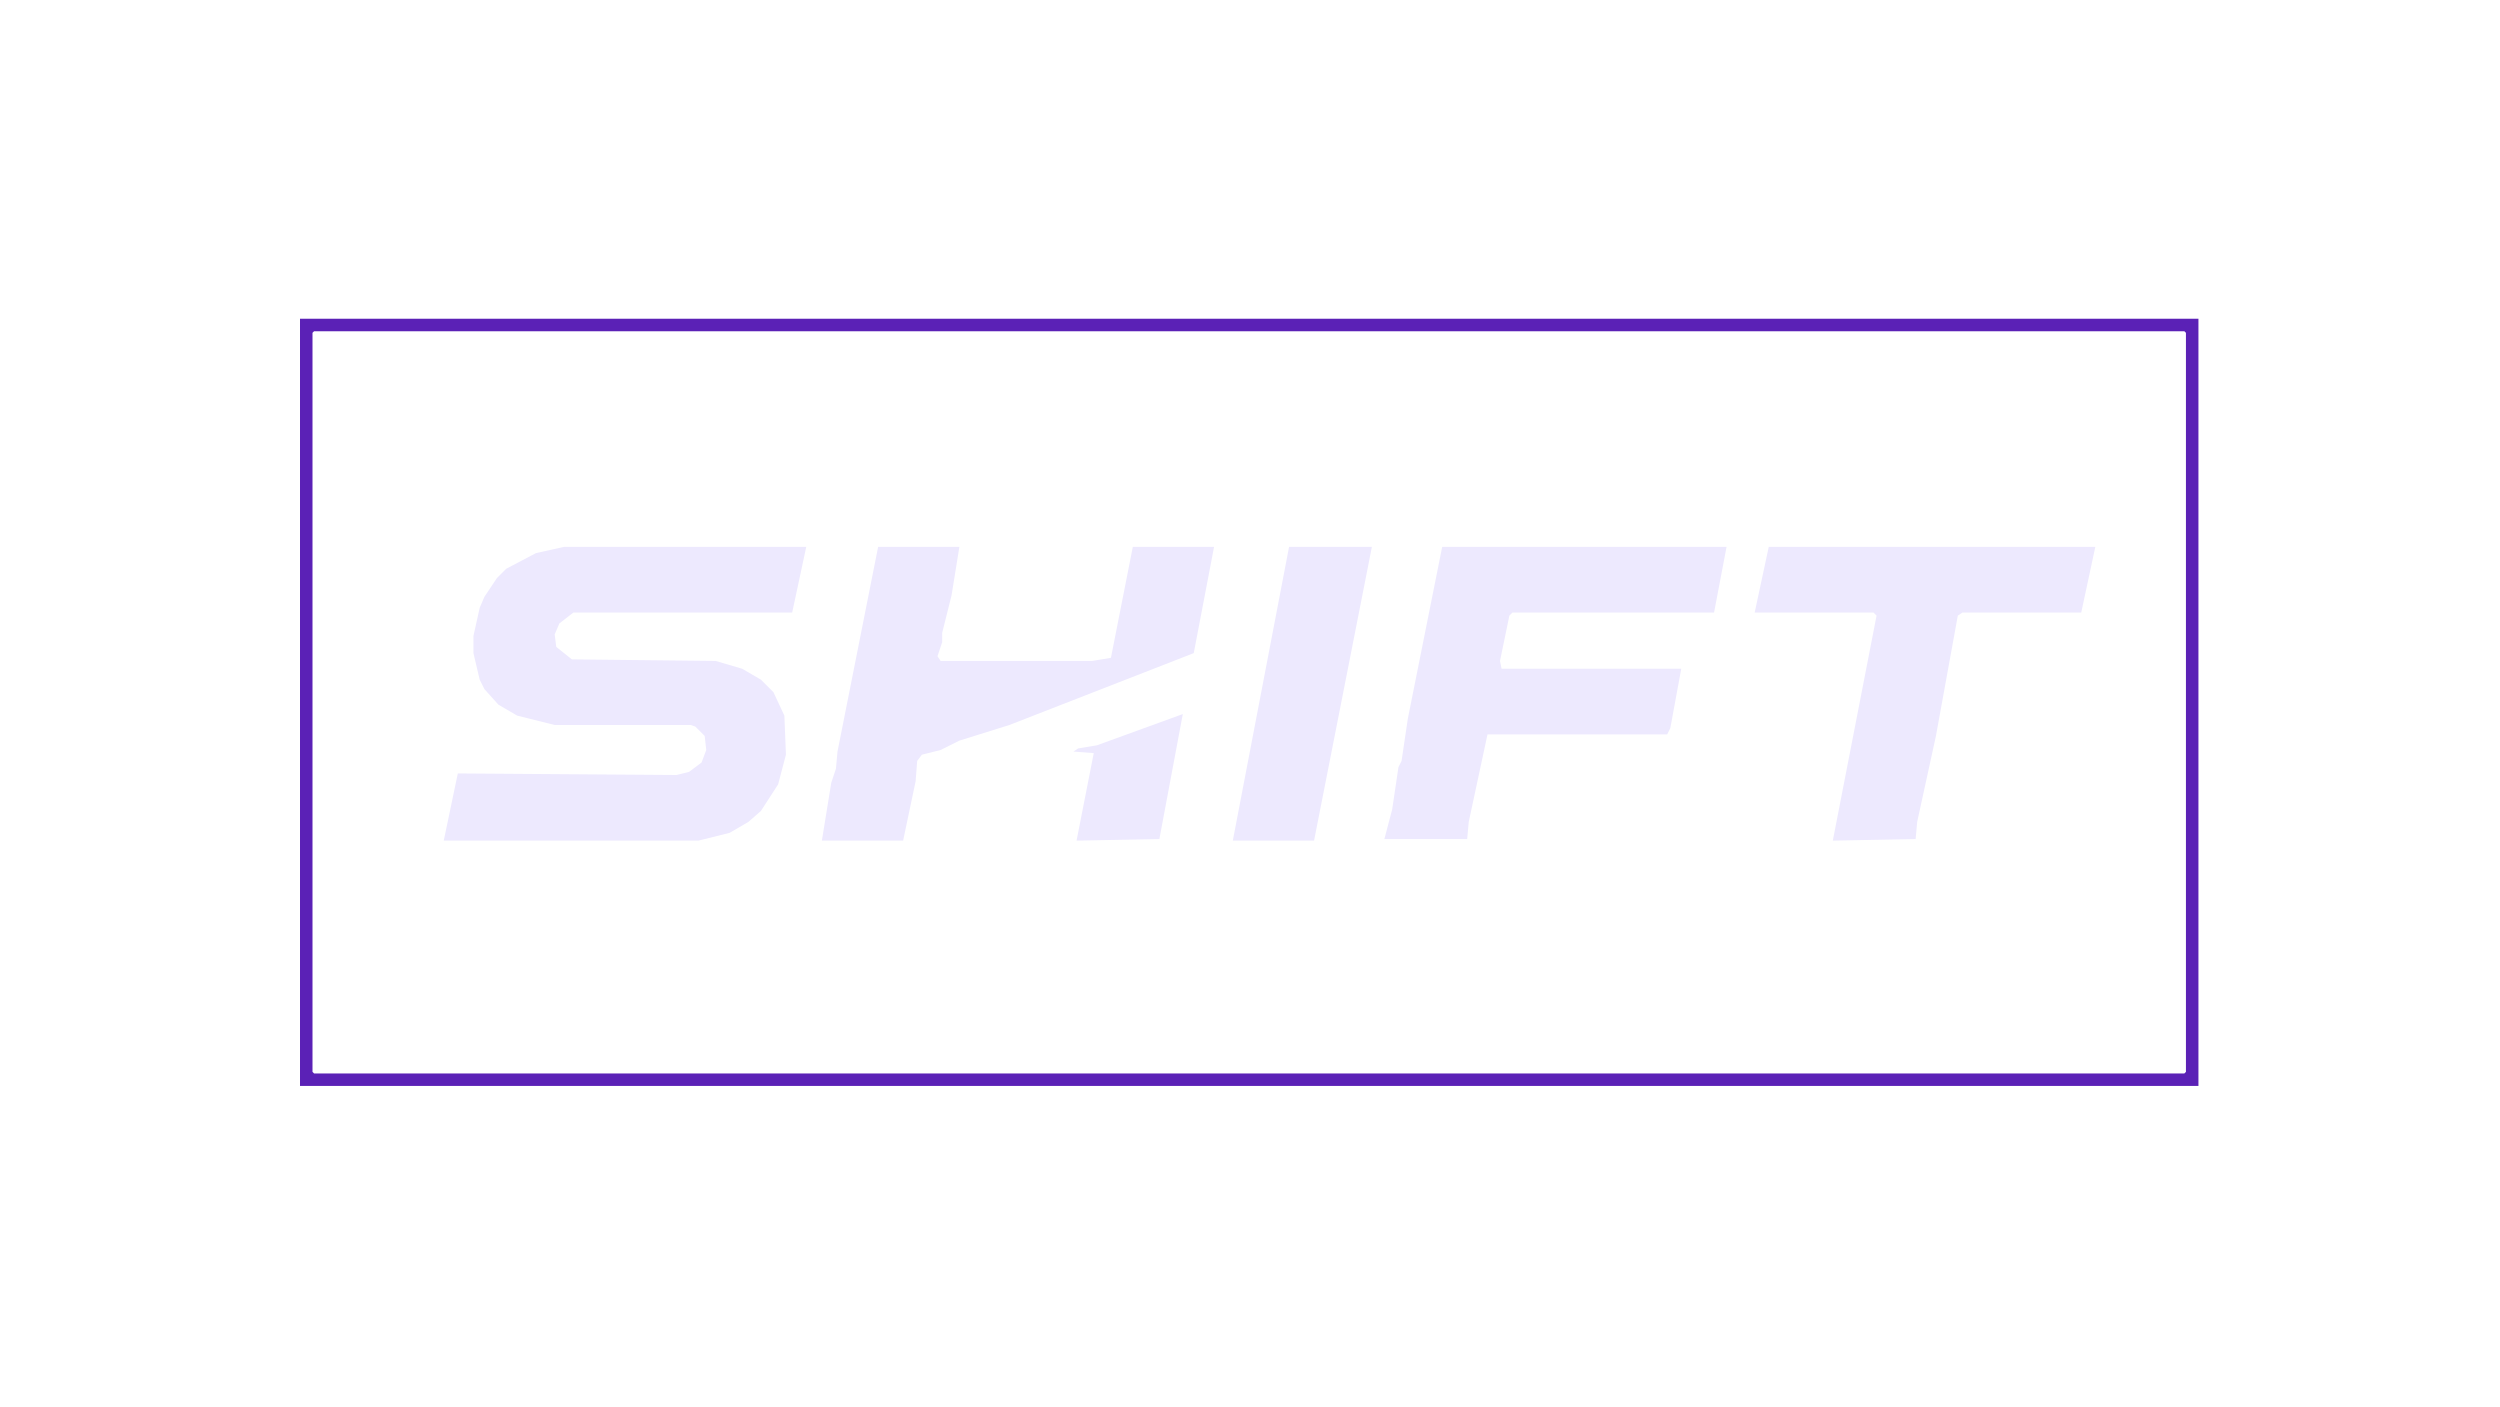
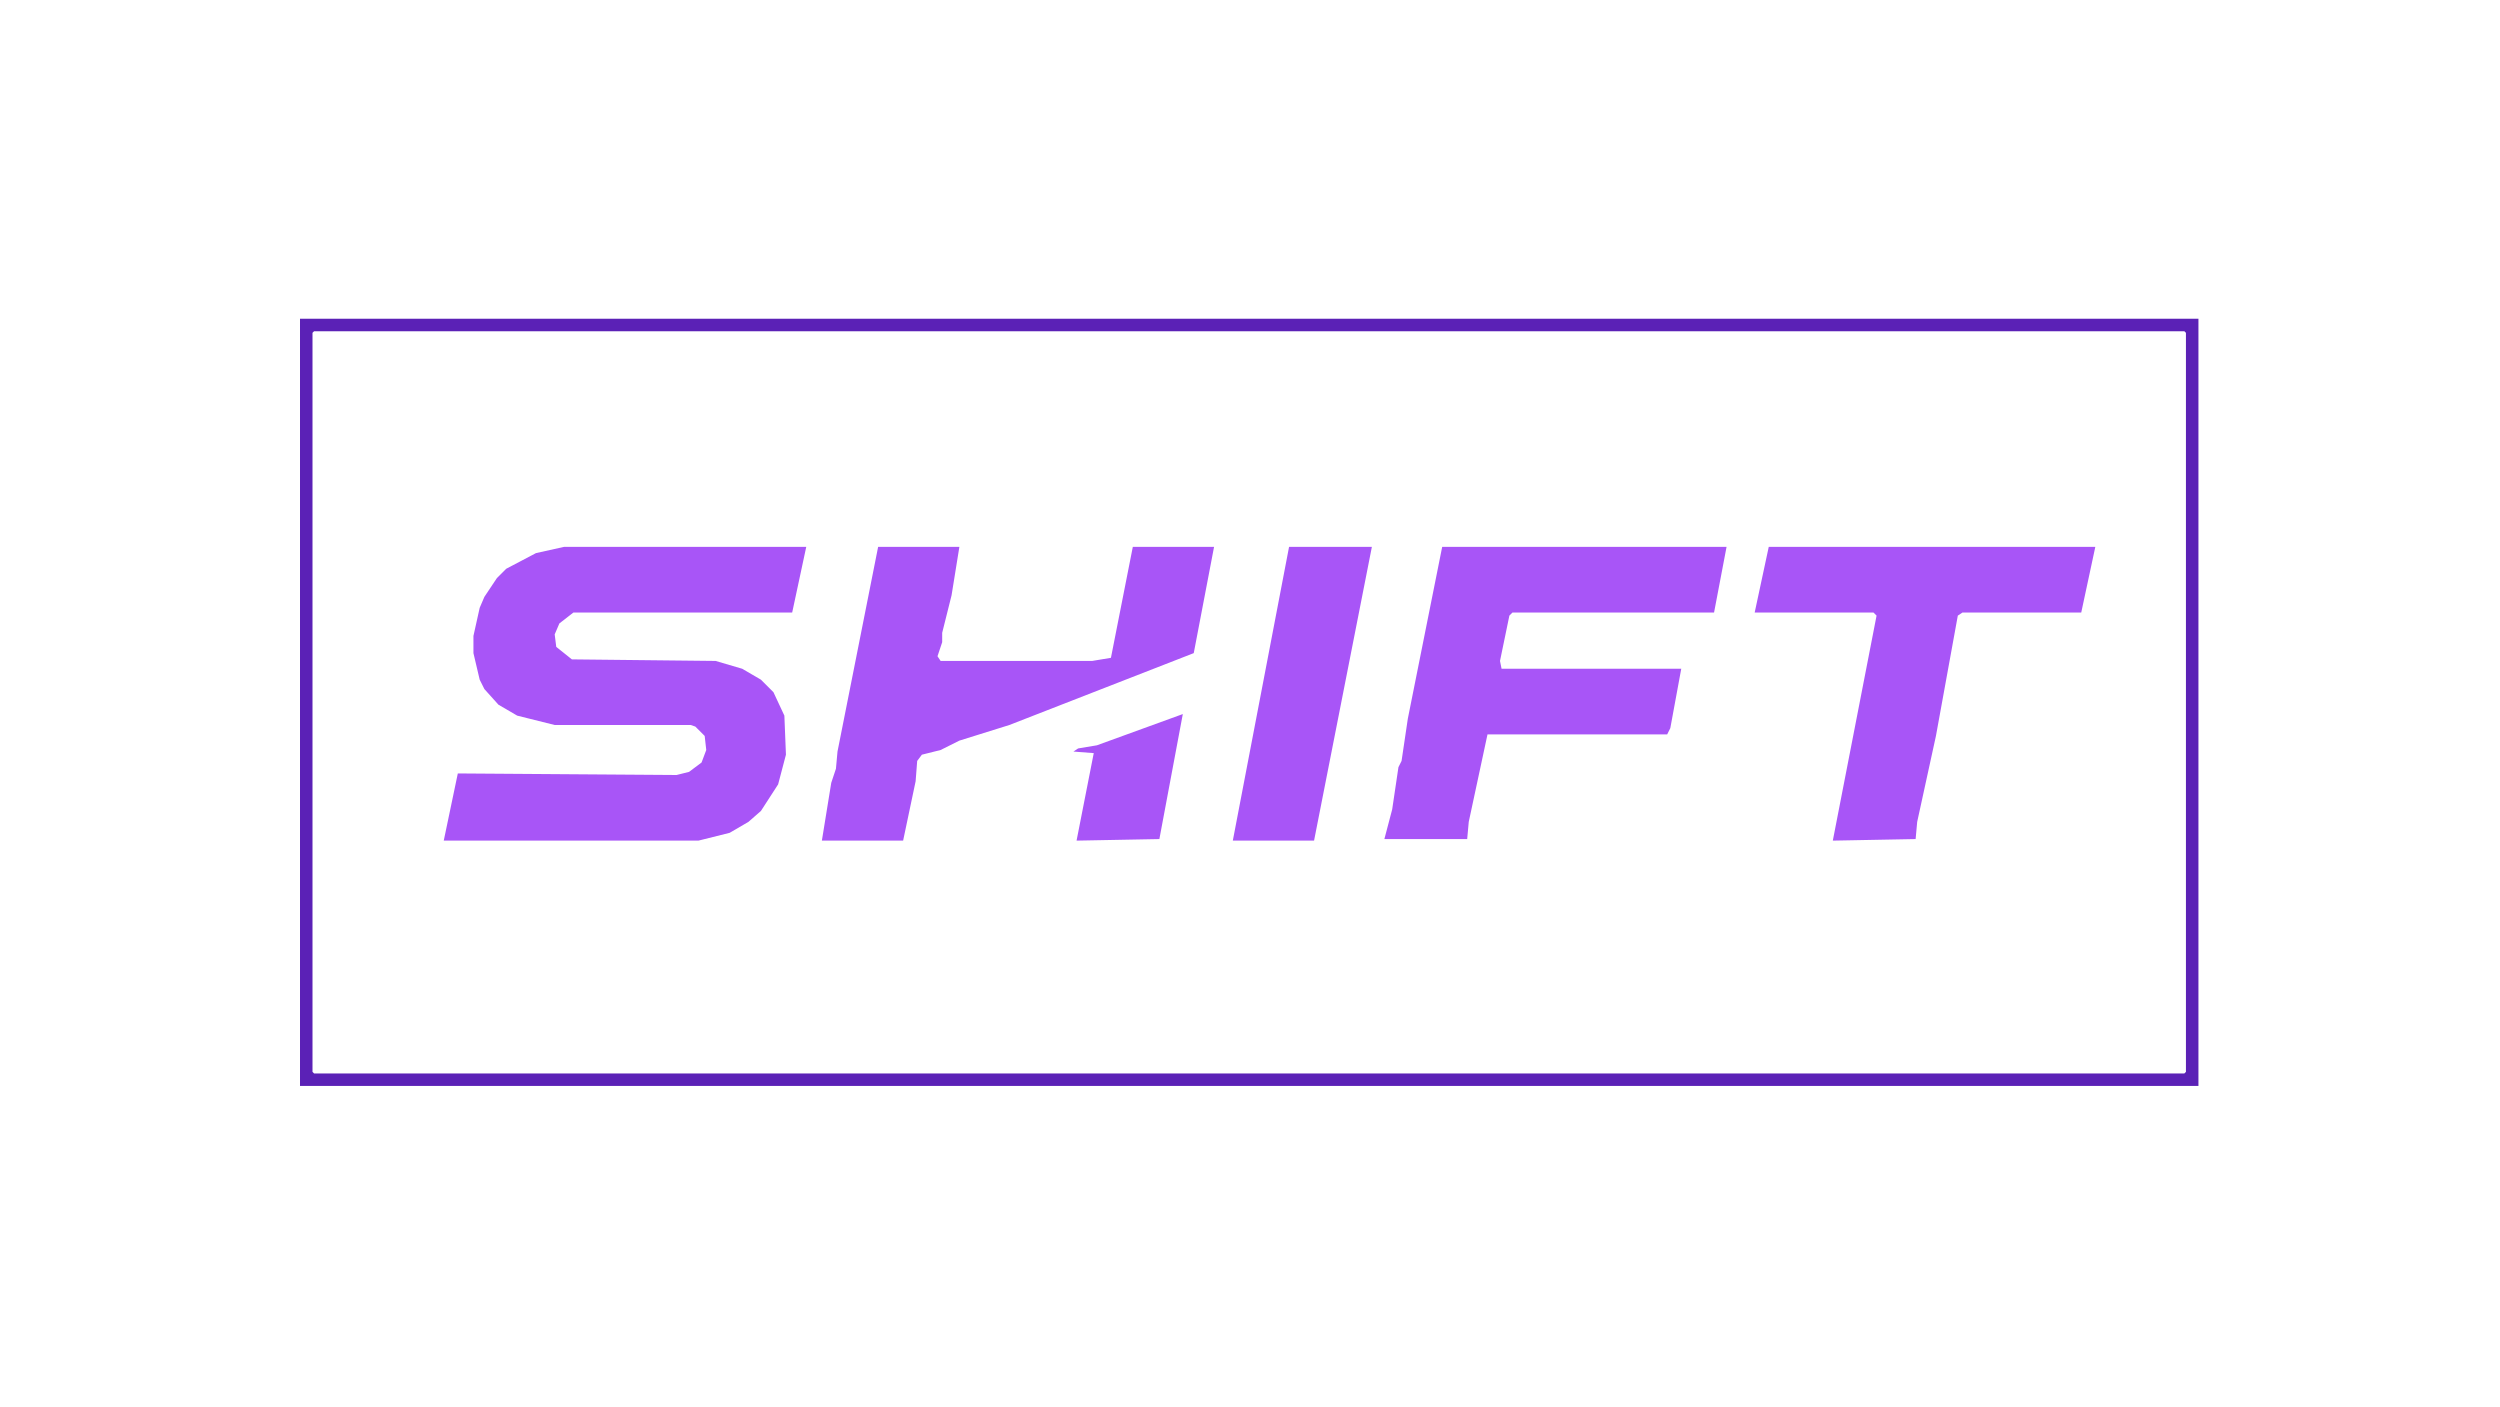
<svg xmlns="http://www.w3.org/2000/svg" viewBox="0 0 1600 900" width="1600" height="900">
  <path d="M 192 204 L 192 695 L 1407 695 L 1407 204 Z M 200 213 L 201 212 L 1398 212 L 1399 213 L 1399 686 L 1398 687 L 201 687 L 200 686 Z" fill="#5b21b6" fill-rule="evenodd" />
-   <path d="M 757 457 L 702 477 L 690 479 L 687 481 L 700 482 L 689 538 L 742 537 Z M 1341 350 L 1132 350 L 1123 392 L 1199 392 L 1201 394 L 1173 538 L 1226 537 L 1227 526 L 1239 471 L 1253 394 L 1256 392 L 1332 392 Z M 1105 350 L 923 350 L 901 460 L 897 487 L 895 491 L 891 518 L 886 537 L 939 537 L 940 526 L 952 470 L 1067 470 L 1069 466 L 1076 428 L 961 428 L 960 423 L 966 394 L 968 392 L 1097 392 Z M 878 350 L 825 350 L 789 538 L 841 538 Z M 526 538 L 578 538 L 586 500 L 587 487 L 590 483 L 602 480 L 614 474 L 646 464 L 764 418 L 777 350 L 725 350 L 711 421 L 699 423 L 602 423 L 600 420 L 603 411 L 603 405 L 609 381 L 614 350 L 562 350 L 536 481 L 535 492 L 532 501 Z M 324 364 L 318 370 L 310 382 L 307 389 L 303 407 L 303 418 L 307 435 L 310 441 L 319 451 L 331 458 L 355 464 L 442 464 L 445 465 L 451 471 L 452 480 L 449 488 L 441 494 L 433 496 L 293 495 L 284 538 L 447 538 L 467 533 L 479 526 L 487 519 L 498 502 L 503 483 L 502 458 L 495 443 L 487 435 L 475 428 L 458 423 L 366 422 L 356 414 L 355 406 L 358 399 L 367 392 L 507 392 L 516 350 L 361 350 L 343 354 Z" fill="#ede9fe" fill-rule="evenodd" />
+   <path d="M 757 457 L 702 477 L 690 479 L 687 481 L 700 482 L 689 538 L 742 537 Z M 1341 350 L 1132 350 L 1123 392 L 1199 392 L 1201 394 L 1173 538 L 1226 537 L 1227 526 L 1239 471 L 1253 394 L 1256 392 L 1332 392 Z M 1105 350 L 923 350 L 901 460 L 897 487 L 895 491 L 891 518 L 886 537 L 939 537 L 940 526 L 952 470 L 1067 470 L 1069 466 L 1076 428 L 961 428 L 960 423 L 966 394 L 968 392 L 1097 392 Z M 878 350 L 825 350 L 789 538 L 841 538 Z M 526 538 L 578 538 L 586 500 L 587 487 L 590 483 L 602 480 L 614 474 L 646 464 L 764 418 L 777 350 L 725 350 L 711 421 L 699 423 L 602 423 L 600 420 L 603 411 L 603 405 L 609 381 L 614 350 L 562 350 L 536 481 L 535 492 L 532 501 Z M 324 364 L 318 370 L 310 382 L 307 389 L 303 407 L 303 418 L 307 435 L 310 441 L 319 451 L 331 458 L 355 464 L 442 464 L 445 465 L 451 471 L 452 480 L 449 488 L 441 494 L 433 496 L 293 495 L 284 538 L 447 538 L 467 533 L 479 526 L 487 519 L 498 502 L 503 483 L 502 458 L 495 443 L 487 435 L 475 428 L 458 423 L 366 422 L 356 414 L 355 406 L 358 399 L 367 392 L 507 392 L 516 350 L 361 350 L 343 354 Z" fill="#a855f7" fill-rule="evenodd" />
</svg>
